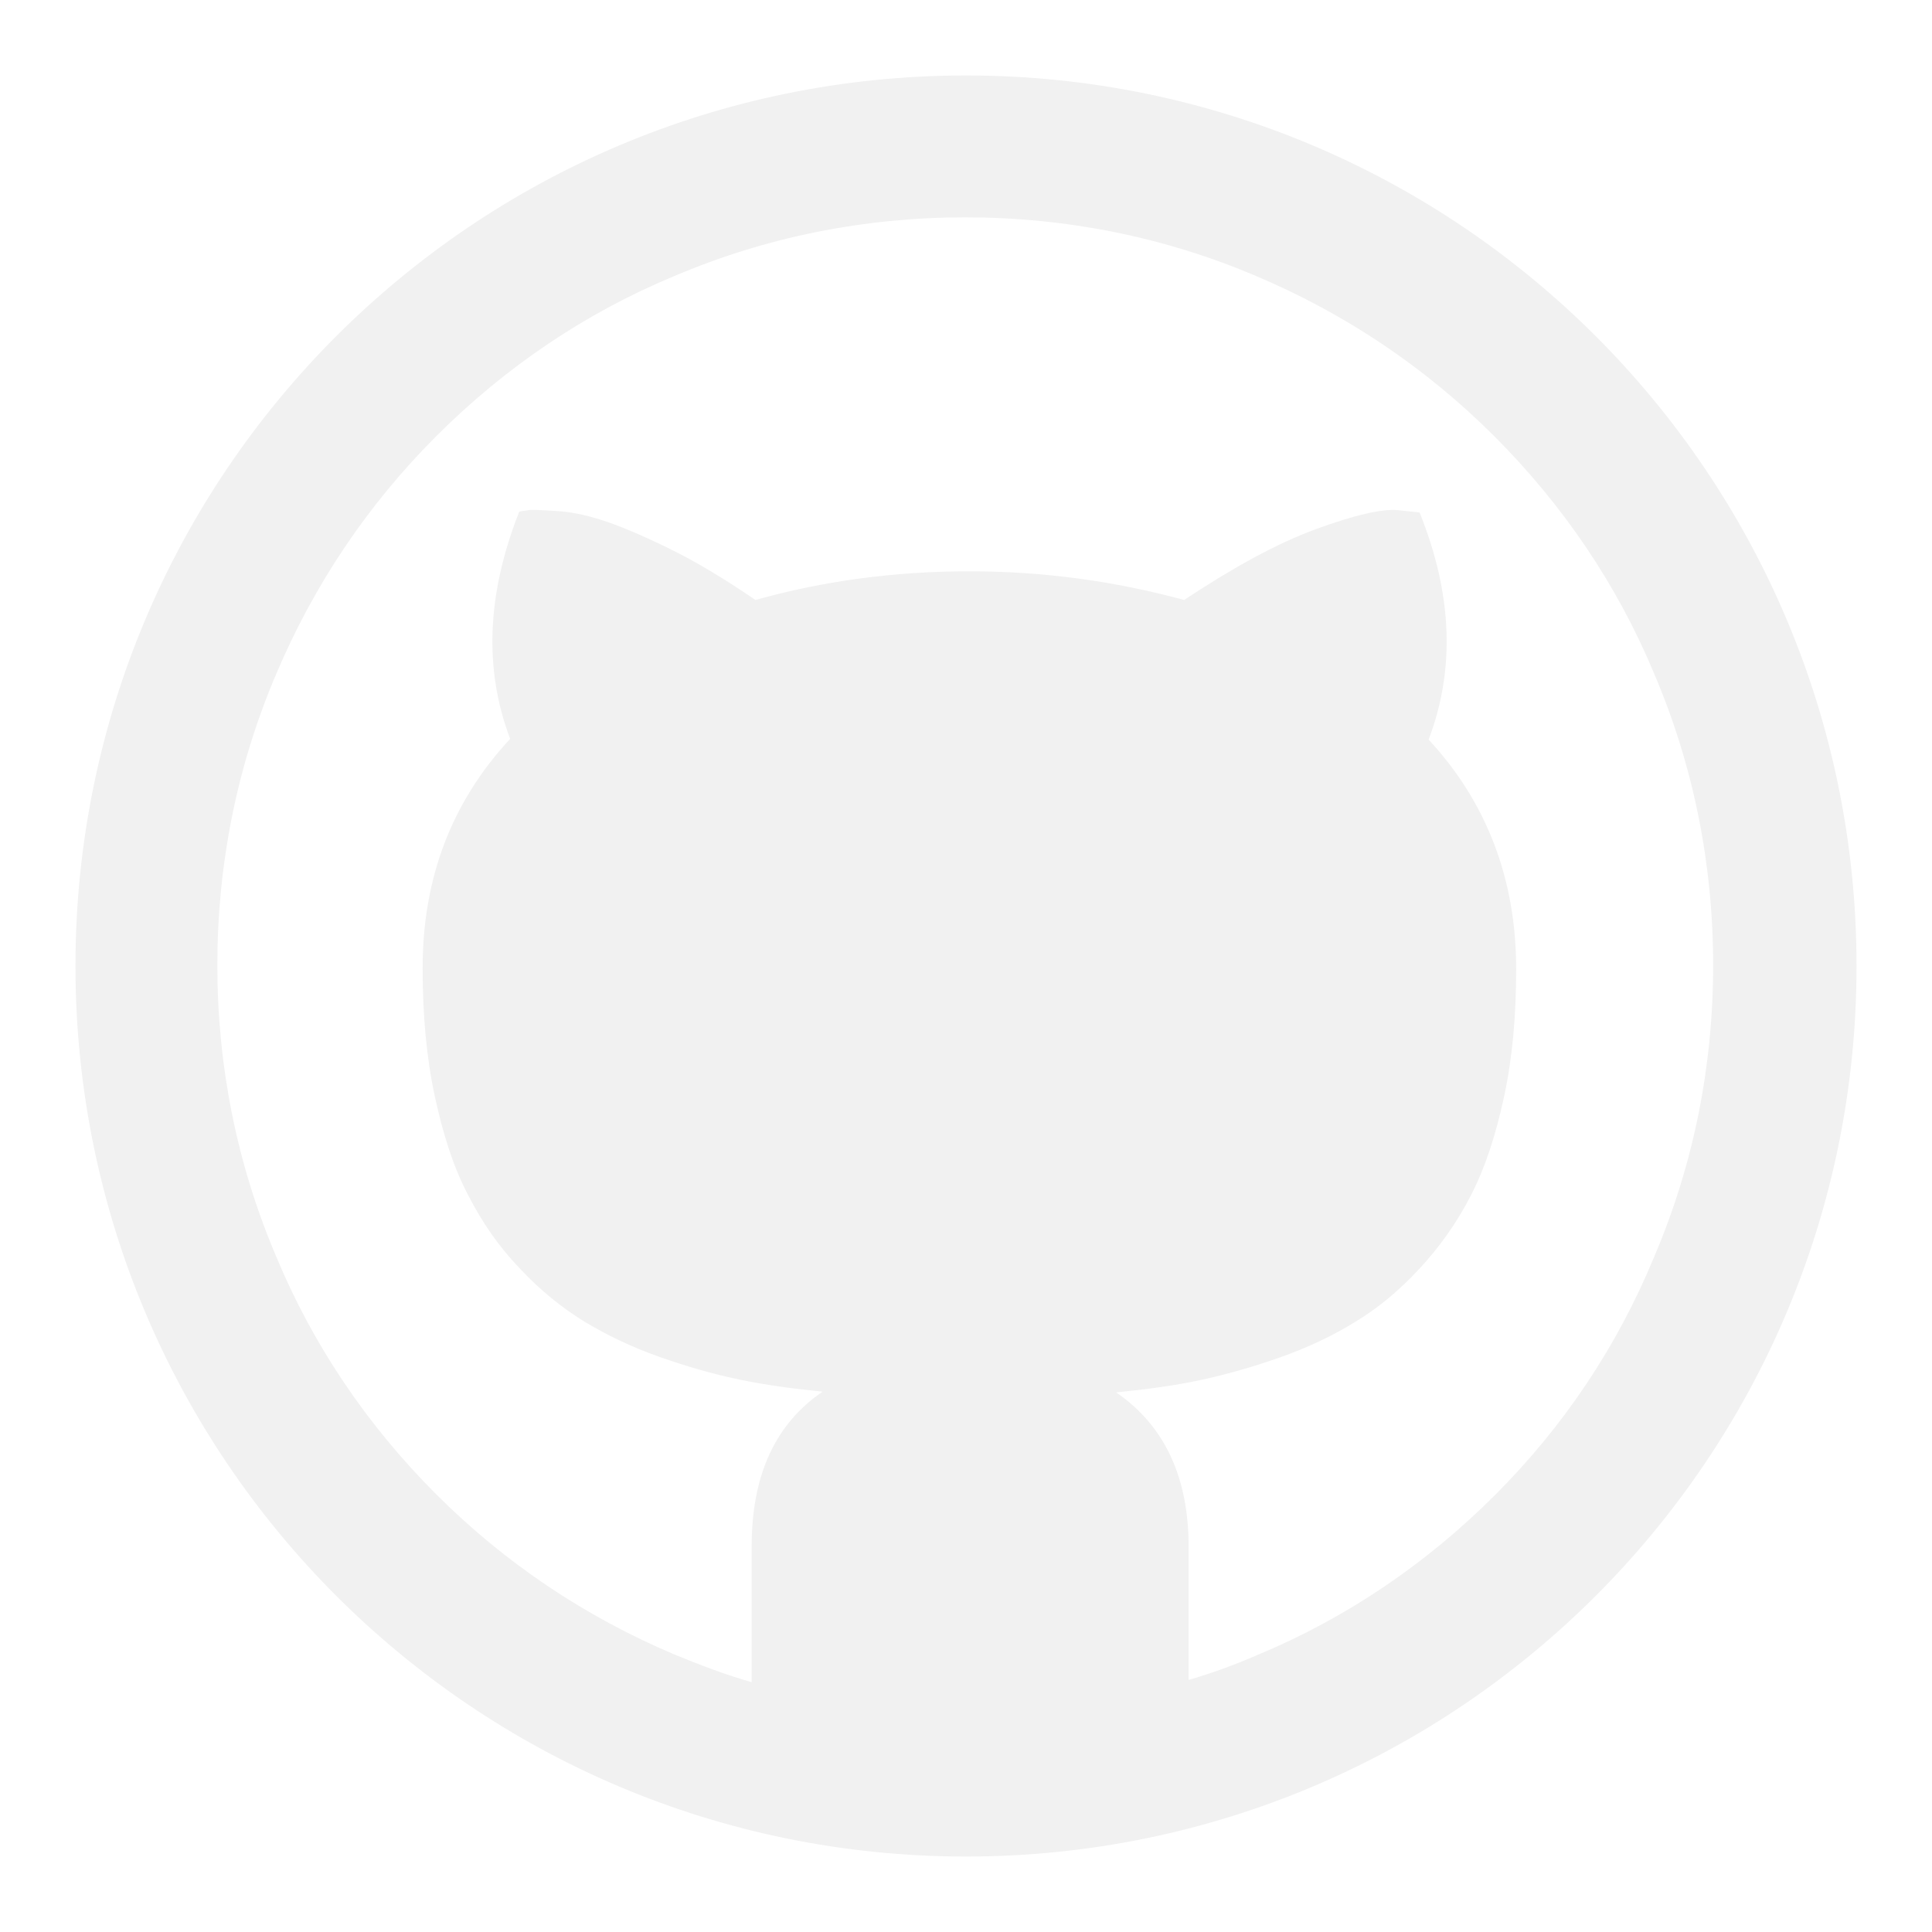
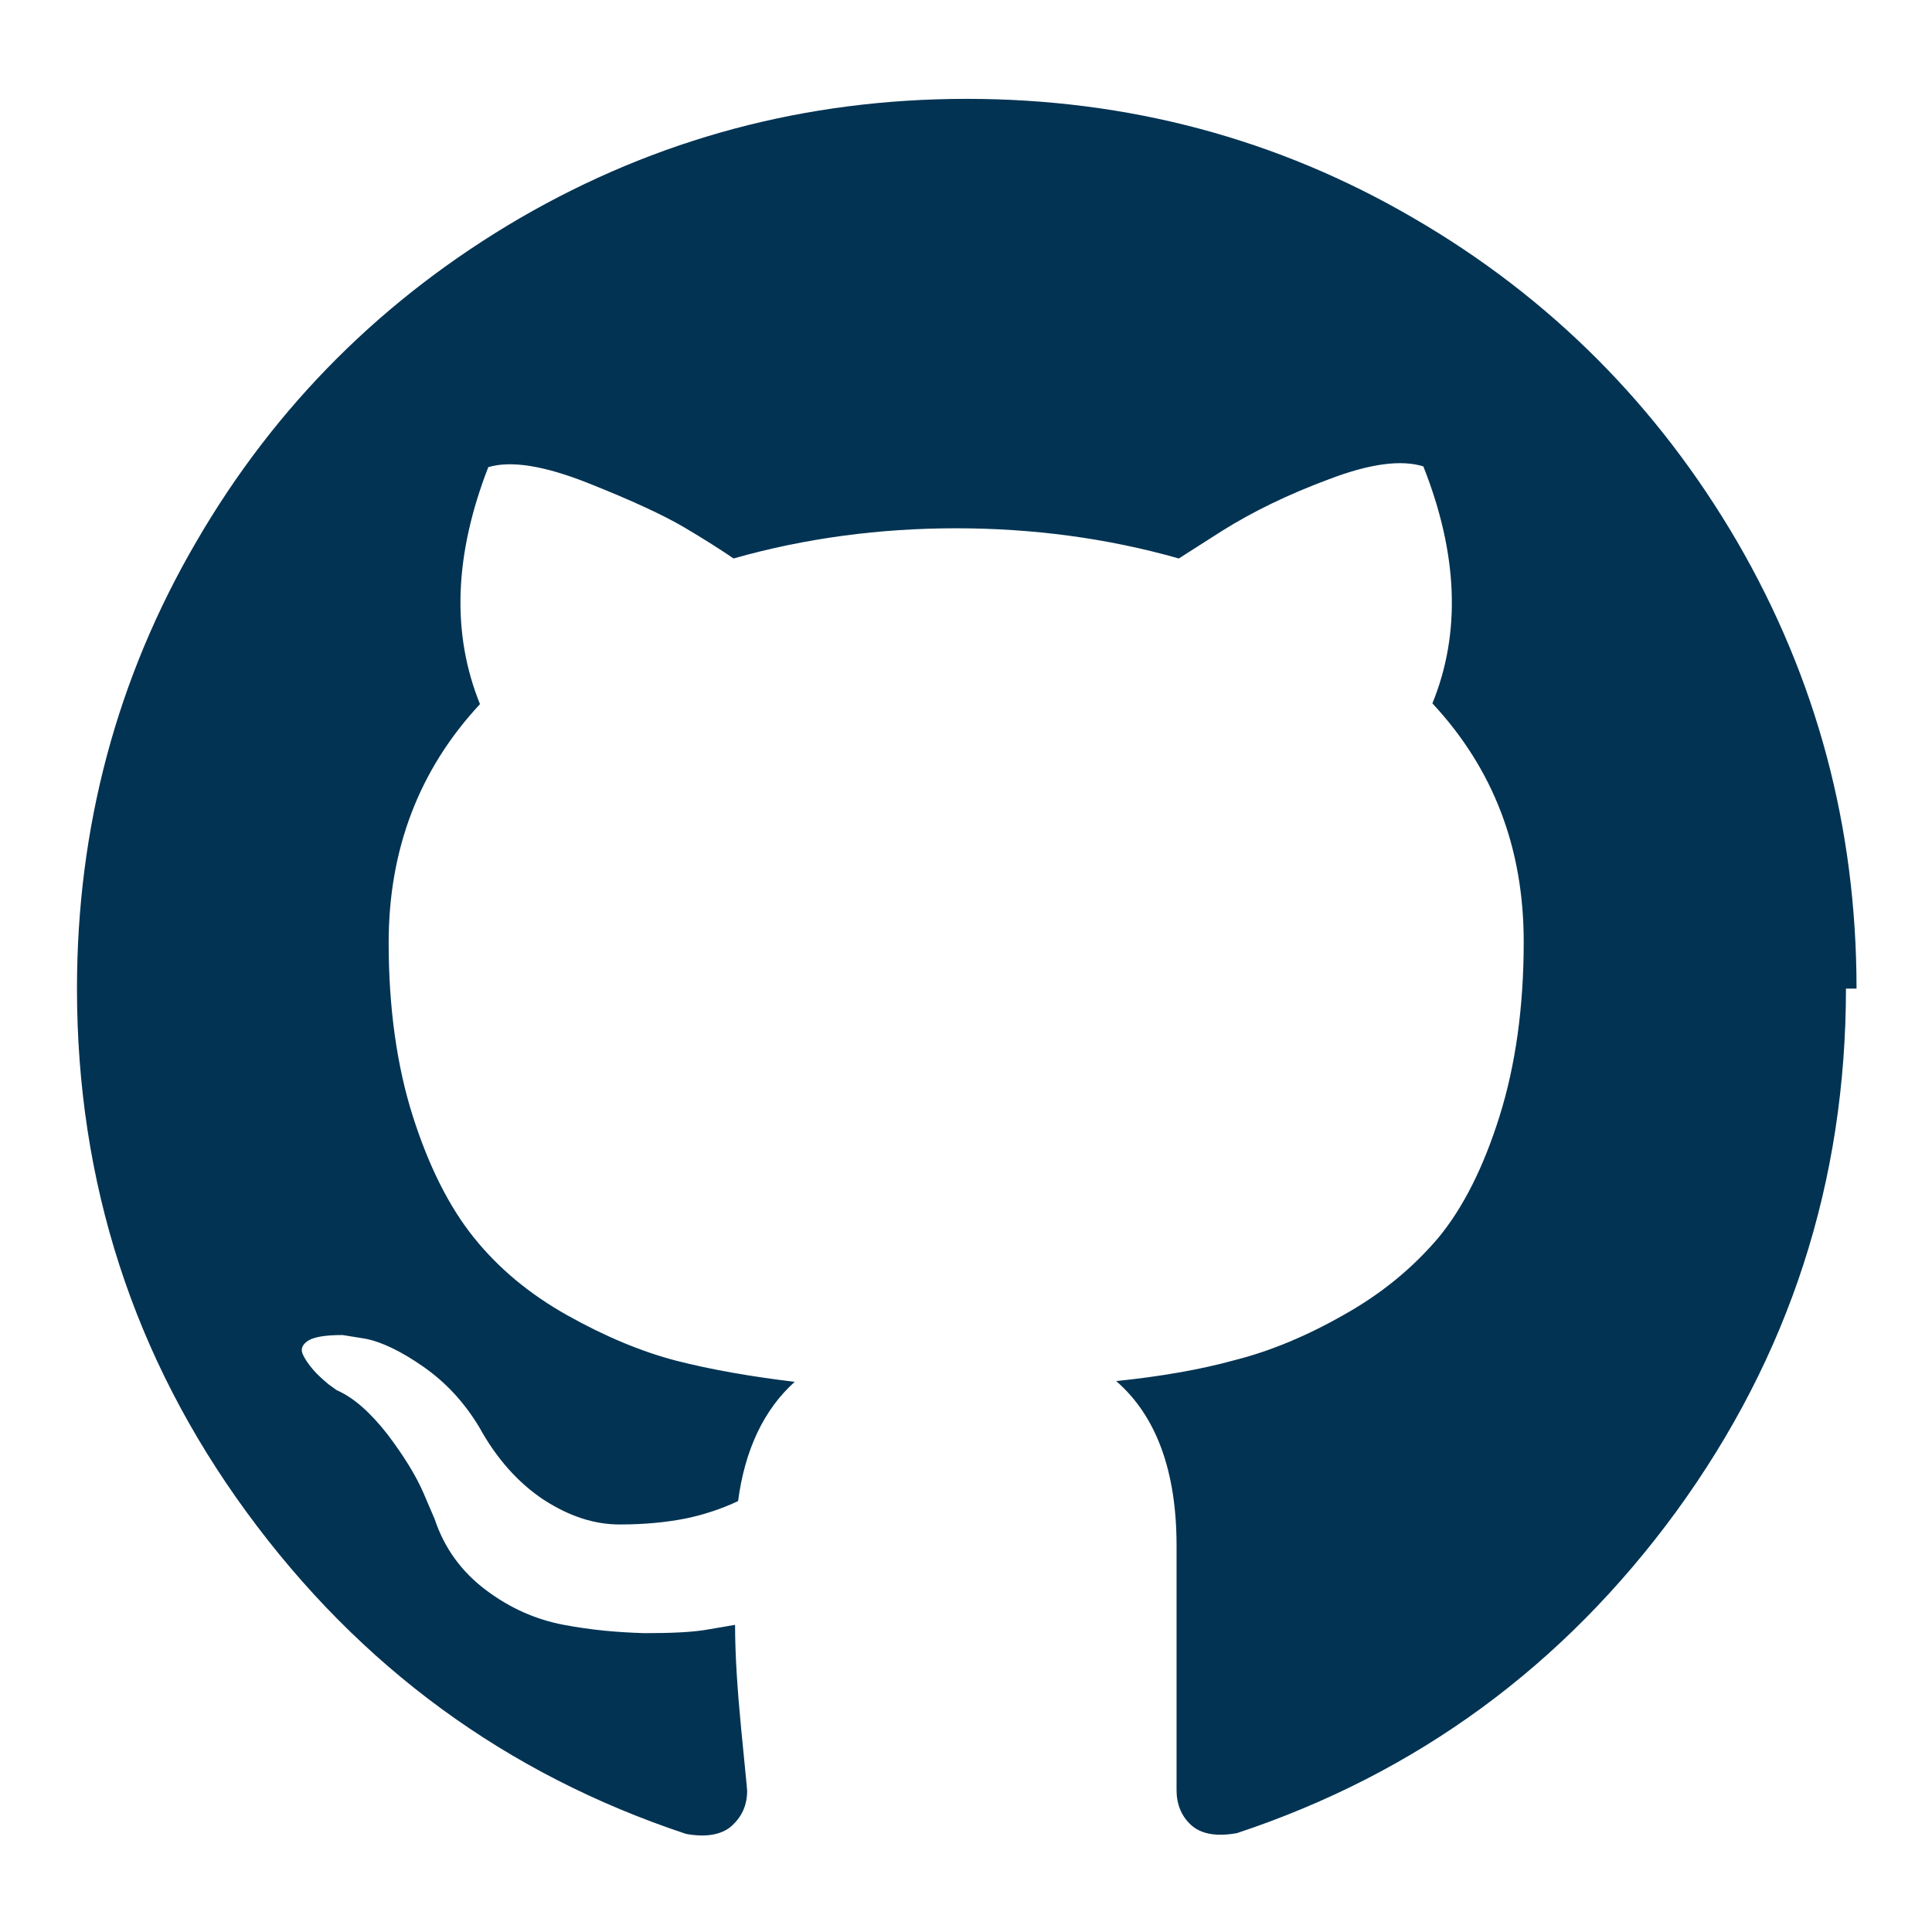
<svg xmlns="http://www.w3.org/2000/svg" version="1.1" x="0px" y="0px" viewBox="0 0 256 256" enable-background="new 0 0 256 256" xml:space="preserve">
  <g>
    <g>
-       <path fill="#f1f1f1" data-title="Layer 0" xs="0" d="M128,10C62.8,10,10,62.8,10,128c0,65.2,52.8,118,118,118c65.2,0,118-52.8,118-118C246,62.8,193.2,10,128,10z M198.1,198.1c-9.1,9.1-19.7,16.3-31.5,21.2c-3,1.3-6,2.4-9.1,3.3V205c0-9.3-3.2-16.1-9.6-20.5c4-0.4,7.7-0.9,11-1.6s6.9-1.7,10.6-3c3.7-1.3,7.1-2.9,10-4.7c3-1.8,5.8-4.1,8.5-7s5-6.1,6.9-9.8s3.3-8,4.4-13.1c1.1-5.1,1.6-10.7,1.6-16.9c0-11.9-3.9-22.1-11.6-30.4c3.5-9.2,3.2-19.2-1.2-30.1l-2.9-0.3c-2-0.2-5.6,0.6-10.8,2.5s-11,5.1-17.5,9.4c-9.2-2.5-18.6-3.8-28.5-3.8c-9.9,0-19.4,1.3-28.3,3.8c-4.1-2.8-7.9-5.1-11.6-6.9c-3.7-1.8-6.6-3-8.8-3.7c-2.2-0.7-4.2-1.1-6.1-1.2c-1.9-0.1-3.1-0.2-3.6-0.1c-0.5,0.1-0.9,0.1-1.2,0.2c-4.3,10.9-4.7,20.9-1.2,30.1c-7.8,8.4-11.6,18.5-11.6,30.4c0,6.1,0.5,11.8,1.6,16.9s2.5,9.5,4.4,13.1c1.9,3.7,4.1,6.9,6.9,9.8c2.7,2.9,5.6,5.2,8.5,7c3,1.8,6.3,3.4,10,4.7c3.7,1.3,7.2,2.3,10.6,3c3.3,0.7,7,1.2,11,1.6c-6.3,4.3-9.4,11.1-9.4,20.5v18c-3.5-1-6.9-2.3-10.3-3.7c-11.8-5-22.4-12.1-31.5-21.2c-9.1-9.1-16.3-19.7-21.2-31.5c-5.2-12.2-7.8-25.2-7.8-38.6c0-13.4,2.6-26.4,7.8-38.6c5-11.8,12.1-22.4,21.2-31.5c9.1-9.1,19.7-16.3,31.5-21.2c12.2-5.2,25.2-7.8,38.6-7.8c13.4,0,26.4,2.6,38.6,7.8c11.8,5,22.4,12.1,31.5,21.2c9.1,9.1,16.3,19.7,21.2,31.5c5.2,12.2,7.8,25.2,7.8,38.6c0,13.4-2.6,26.4-7.8,38.6C214.3,178.4,207.2,189,198.1,198.1L198.1,198.1z" />
+       <path fill="#023353" data-title="Layer 0" xs="0" d="M244.6,130.9c0,25.7-7.5,48.8-22.5,69.4c-15,20.5-34.4,34.7-58.2,42.6c-2.8,0.5-4.8,0.1-6.1-1.1c-1.3-1.2-1.9-2.8-1.9-4.6v-32.4c0-9.9-2.7-17.2-8-21.8c5.8-0.6,11.1-1.5,15.8-2.8c4.7-1.2,9.5-3.2,14.4-6c5-2.8,9.1-6.2,12.5-10.2c3.3-4,6-9.4,8.1-16.1c2.1-6.7,3.2-14.4,3.2-23.1c0-12.4-4-22.9-12.1-31.6c3.8-9.3,3.4-19.8-1.2-31.4c-2.9-0.9-7-0.4-12.5,1.7c-5.4,2-10.1,4.3-14.1,6.8l-5.8,3.7c-9.5-2.7-19.4-4-29.5-4c-10.1,0-20,1.3-29.5,4c-1.6-1.1-3.8-2.5-6.5-4.1c-2.7-1.6-7-3.6-12.8-5.9c-5.8-2.3-10.2-3-13.2-2.1c-4.5,11.6-4.9,22-1.1,31.4c-8.1,8.7-12.1,19.3-12.1,31.6c0,8.7,1.1,16.4,3.2,23c2.1,6.6,4.8,12,8.1,16.1c3.3,4.1,7.4,7.5,12.4,10.3c5,2.8,9.8,4.8,14.4,6c4.7,1.2,9.9,2.1,15.7,2.8c-4.1,3.7-6.6,9-7.5,15.8c-2.1,1-4.5,1.8-6.9,2.3c-2.5,0.5-5.4,0.8-8.8,0.8c-3.4,0-6.7-1.1-10.1-3.3c-3.3-2.2-6.2-5.4-8.5-9.6c-2-3.3-4.4-5.9-7.4-8s-5.6-3.3-7.6-3.7l-3.1-0.5c-2.1,0-3.6,0.2-4.5,0.7c-0.8,0.5-1.1,1.1-0.8,1.8c0.3,0.7,0.8,1.4,1.4,2.1c0.6,0.7,1.3,1.3,2,1.9l1.1,0.8c2.3,1,4.5,3,6.7,5.8c2.2,2.9,3.8,5.5,4.8,7.8l1.5,3.5c1.3,3.9,3.6,7,6.8,9.4c3.2,2.4,6.6,3.9,10.3,4.6c3.7,0.7,7.2,1,10.7,1.1c3.4,0,6.3-0.1,8.5-0.5l3.5-0.6c0,3.9,0.3,8.5,0.8,13.7c0.5,5.2,0.8,8,0.8,8.3c0,1.9-0.7,3.4-2,4.6c-1.3,1.2-3.4,1.6-6.1,1.1c-23.8-7.9-43.2-22.1-58.2-42.6c-15-20.5-22.5-43.7-22.5-69.4c0-21.4,5.3-41.2,15.8-59.2c10.5-18.1,24.9-32.4,42.9-42.9c18.1-10.5,37.8-15.8,59.2-15.8c21.4,0,41.2,5.3,59.2,15.8c18.1,10.5,32.4,24.9,42.9,42.9c10.5,18.1,15.8,37.8,15.8,59.2H244.6z" />
    </g>
  </g>
</svg>
